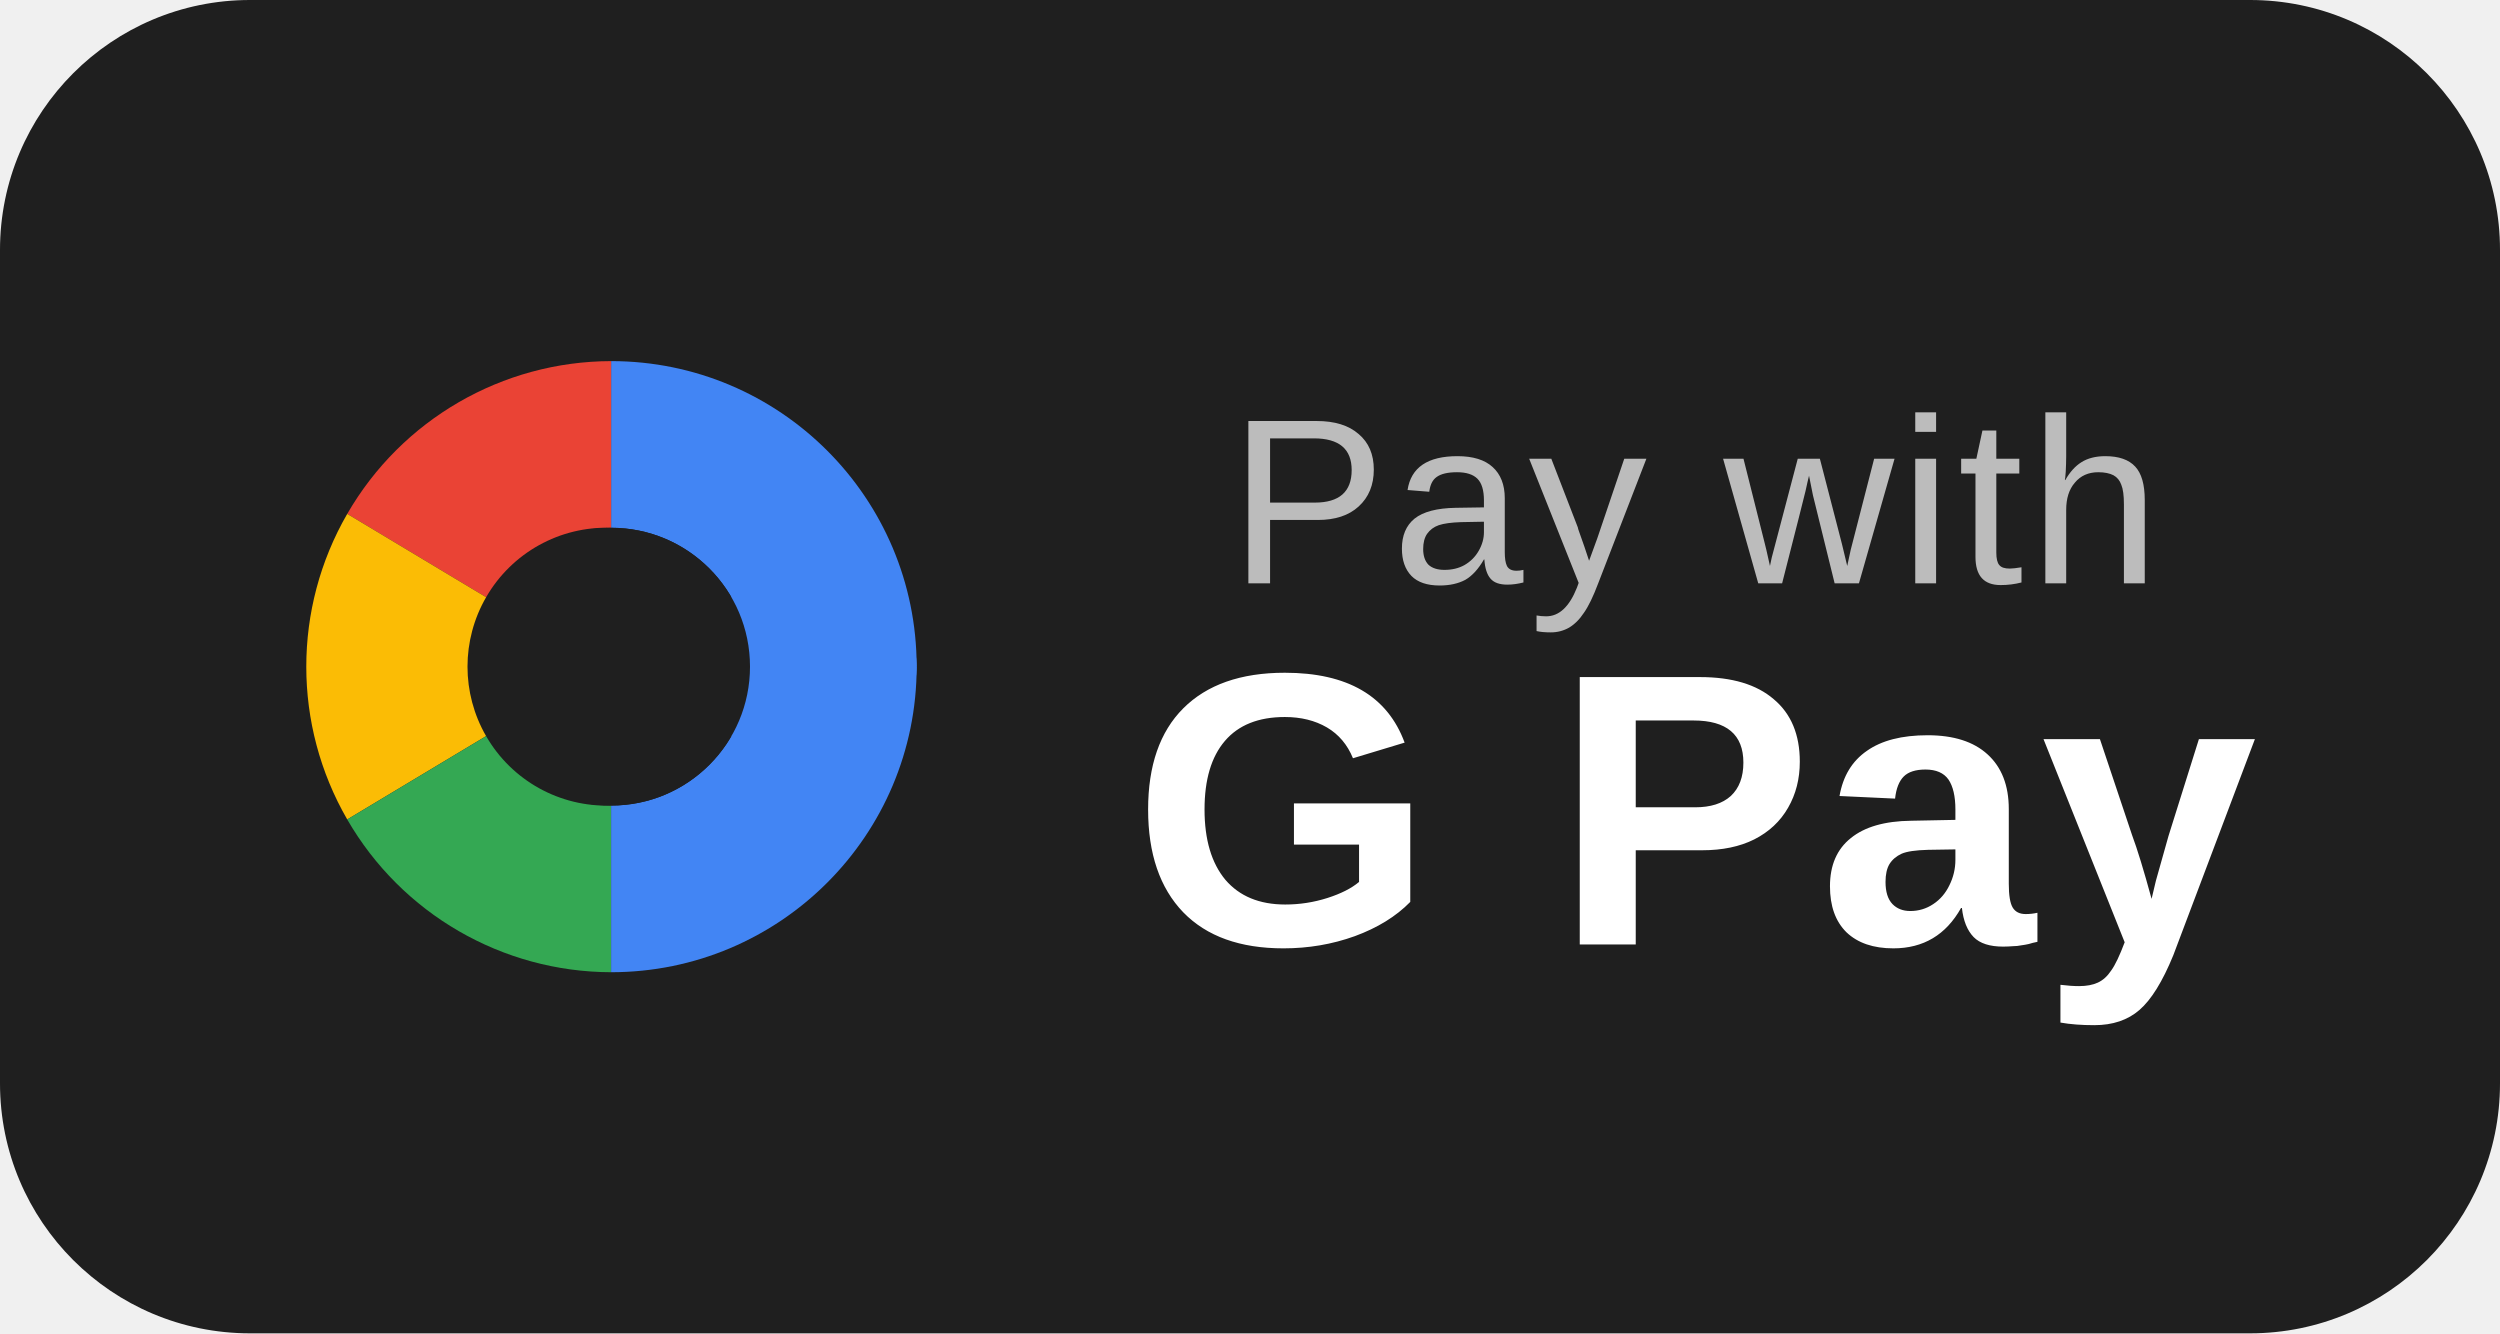
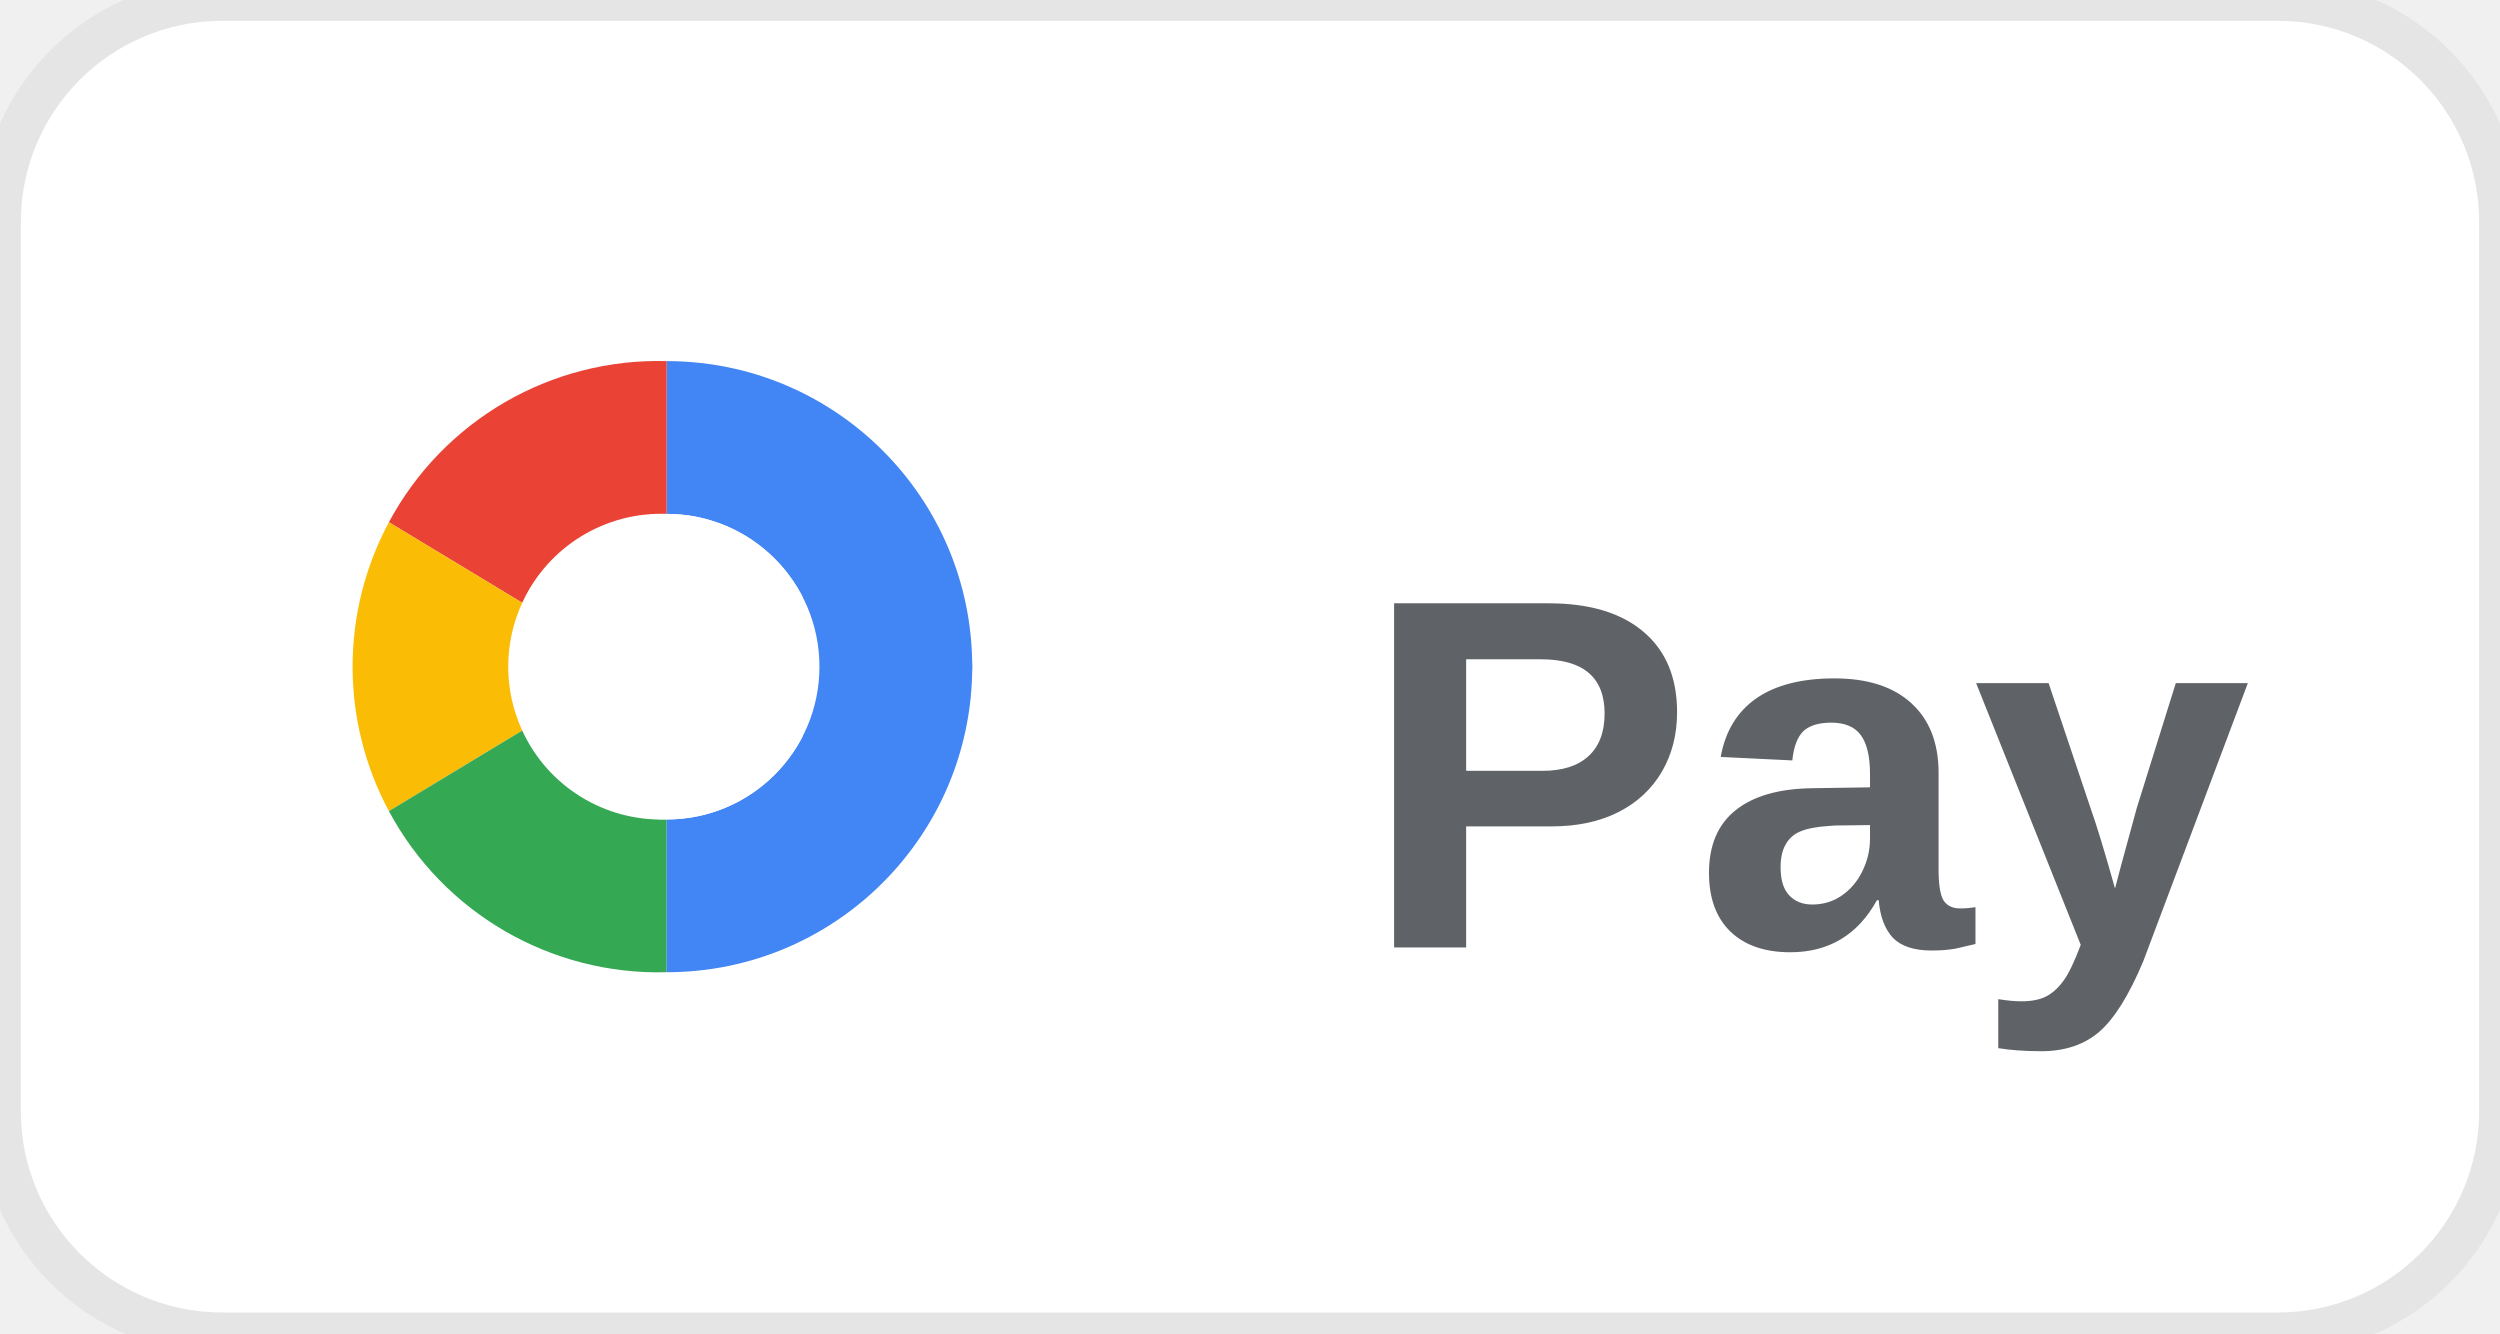
<svg xmlns="http://www.w3.org/2000/svg" viewBox="0 0 90 48">
-   <rect width="90" height="48" rx="9" fill="#1f1f1f" />
-   <path d="M22,13 A11,11 0 0,1 33,24 L27,24 A5,5 0 0,0 22,19 Z" fill="#4285F4" />
-   <path d="M22,13 A11,11 0 0,0 12.5,18.5 L17.5,21.5 A5,5 0 0,1 22,19 Z" fill="#EA4335" />
-   <path d="M12.5,18.5 A11,11 0 0,0 12.5,29.5 L17.5,26.5 A5,5 0 0,1 17.5,21.5 Z" fill="#FBBC05" />
-   <path d="M12.5,29.5 A11,11 0 0,0 22,35 L22,29 A5,5 0 0,1 17.5,26.5 Z" fill="#34A853" />
-   <path d="M22,35 A11,11 0 0,0 33,24 L27,24 A5,5 0 0,1 22,29 Z" fill="#4285F4" />
-   <rect x="20.5" y="21.5" width="12.5" height="5" rx="2.5" fill="#4285F4" />
-   <circle cx="22" cy="24" r="5" fill="#1f1f1f" />
-   <text x="61" y="21" text-anchor="middle" fill="rgba(255,255,255,.7)" font-size="8.5" font-weight="400" font-family="'Google Sans',Arial,sans-serif" letter-spacing=".2">Pay with</text>
-   <text x="61" y="34" text-anchor="middle" fill="#fff" font-size="14" font-weight="600" font-family="'Google Sans',Arial,sans-serif" letter-spacing=".2">G Pay</text>
+   <rect width="90" height="48" rx="8" fill="#fff" />
+   <rect width="90" height="48" rx="8" fill="none" stroke="#e5e5e5" stroke-width="1.5" />
+   <path d="M24,13 A11,11 0 0,1 35,24 L29.5,24 A5.5,5.5 0 0,0 24,18.5 Z" fill="#4285F4" />
+   <path d="M24,13 A11,11 0 0,0 14,18.8 L18.8,21.7 A5.5,5.5 0 0,1 24,18.5 Z" fill="#EA4335" />
+   <path d="M14,18.8 A11,11 0 0,0 14,29.2 L18.8,26.3 A5.5,5.5 0 0,1 18.8,21.7 Z" fill="#FBBC05" />
+   <path d="M14,29.2 A11,11 0 0,0 24,35 L24,29.5 A5.5,5.5 0 0,1 18.8,26.3 Z" fill="#34A853" />
+   <path d="M24,35 A11,11 0 0,0 35,24 L29.5,24 A5.5,5.5 0 0,1 24,29.5 Z" fill="#4285F4" />
+   <rect x="22.5" y="21.5" width="12.5" height="5" rx="2.5" fill="#4285F4" />
+   <circle cx="24" cy="24" r="5.5" fill="#fff" />
+   <text x="65" y="29" text-anchor="middle" dominant-baseline="middle" fill="#5F6368" font-size="18" font-weight="700" font-family="'Google Sans','Product Sans',Arial,sans-serif" letter-spacing="0">Pay</text>
</svg>
